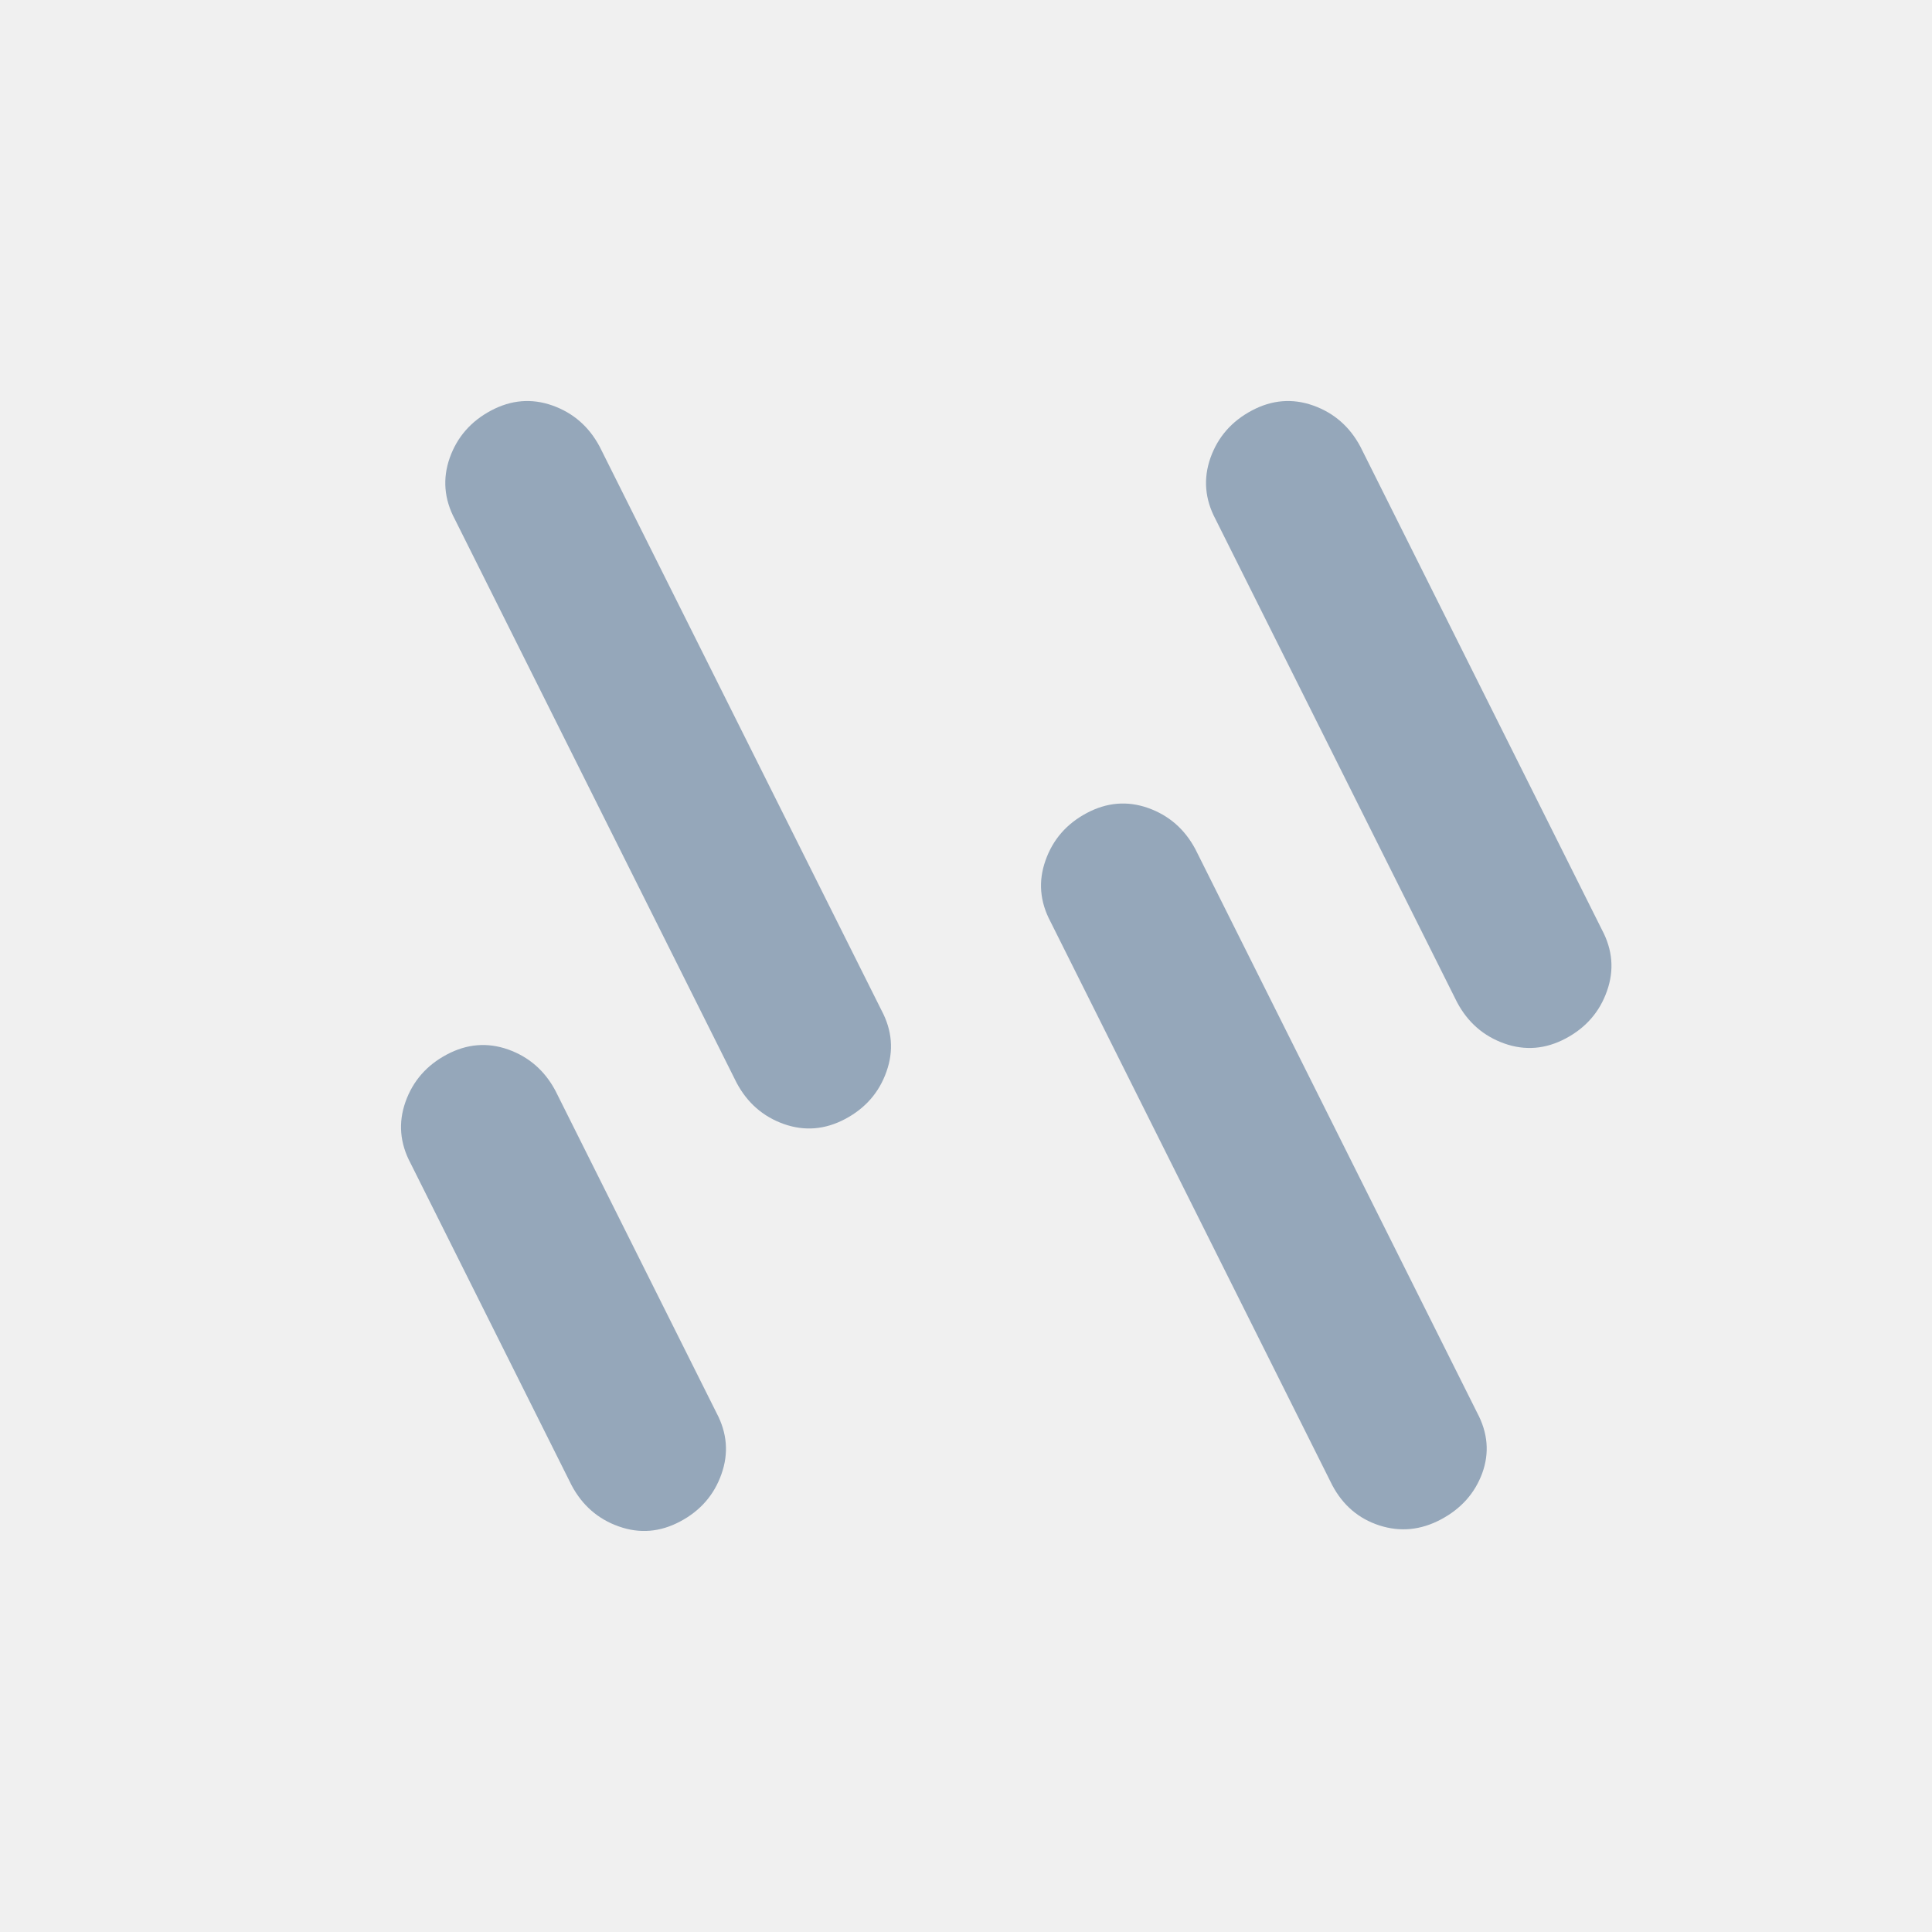
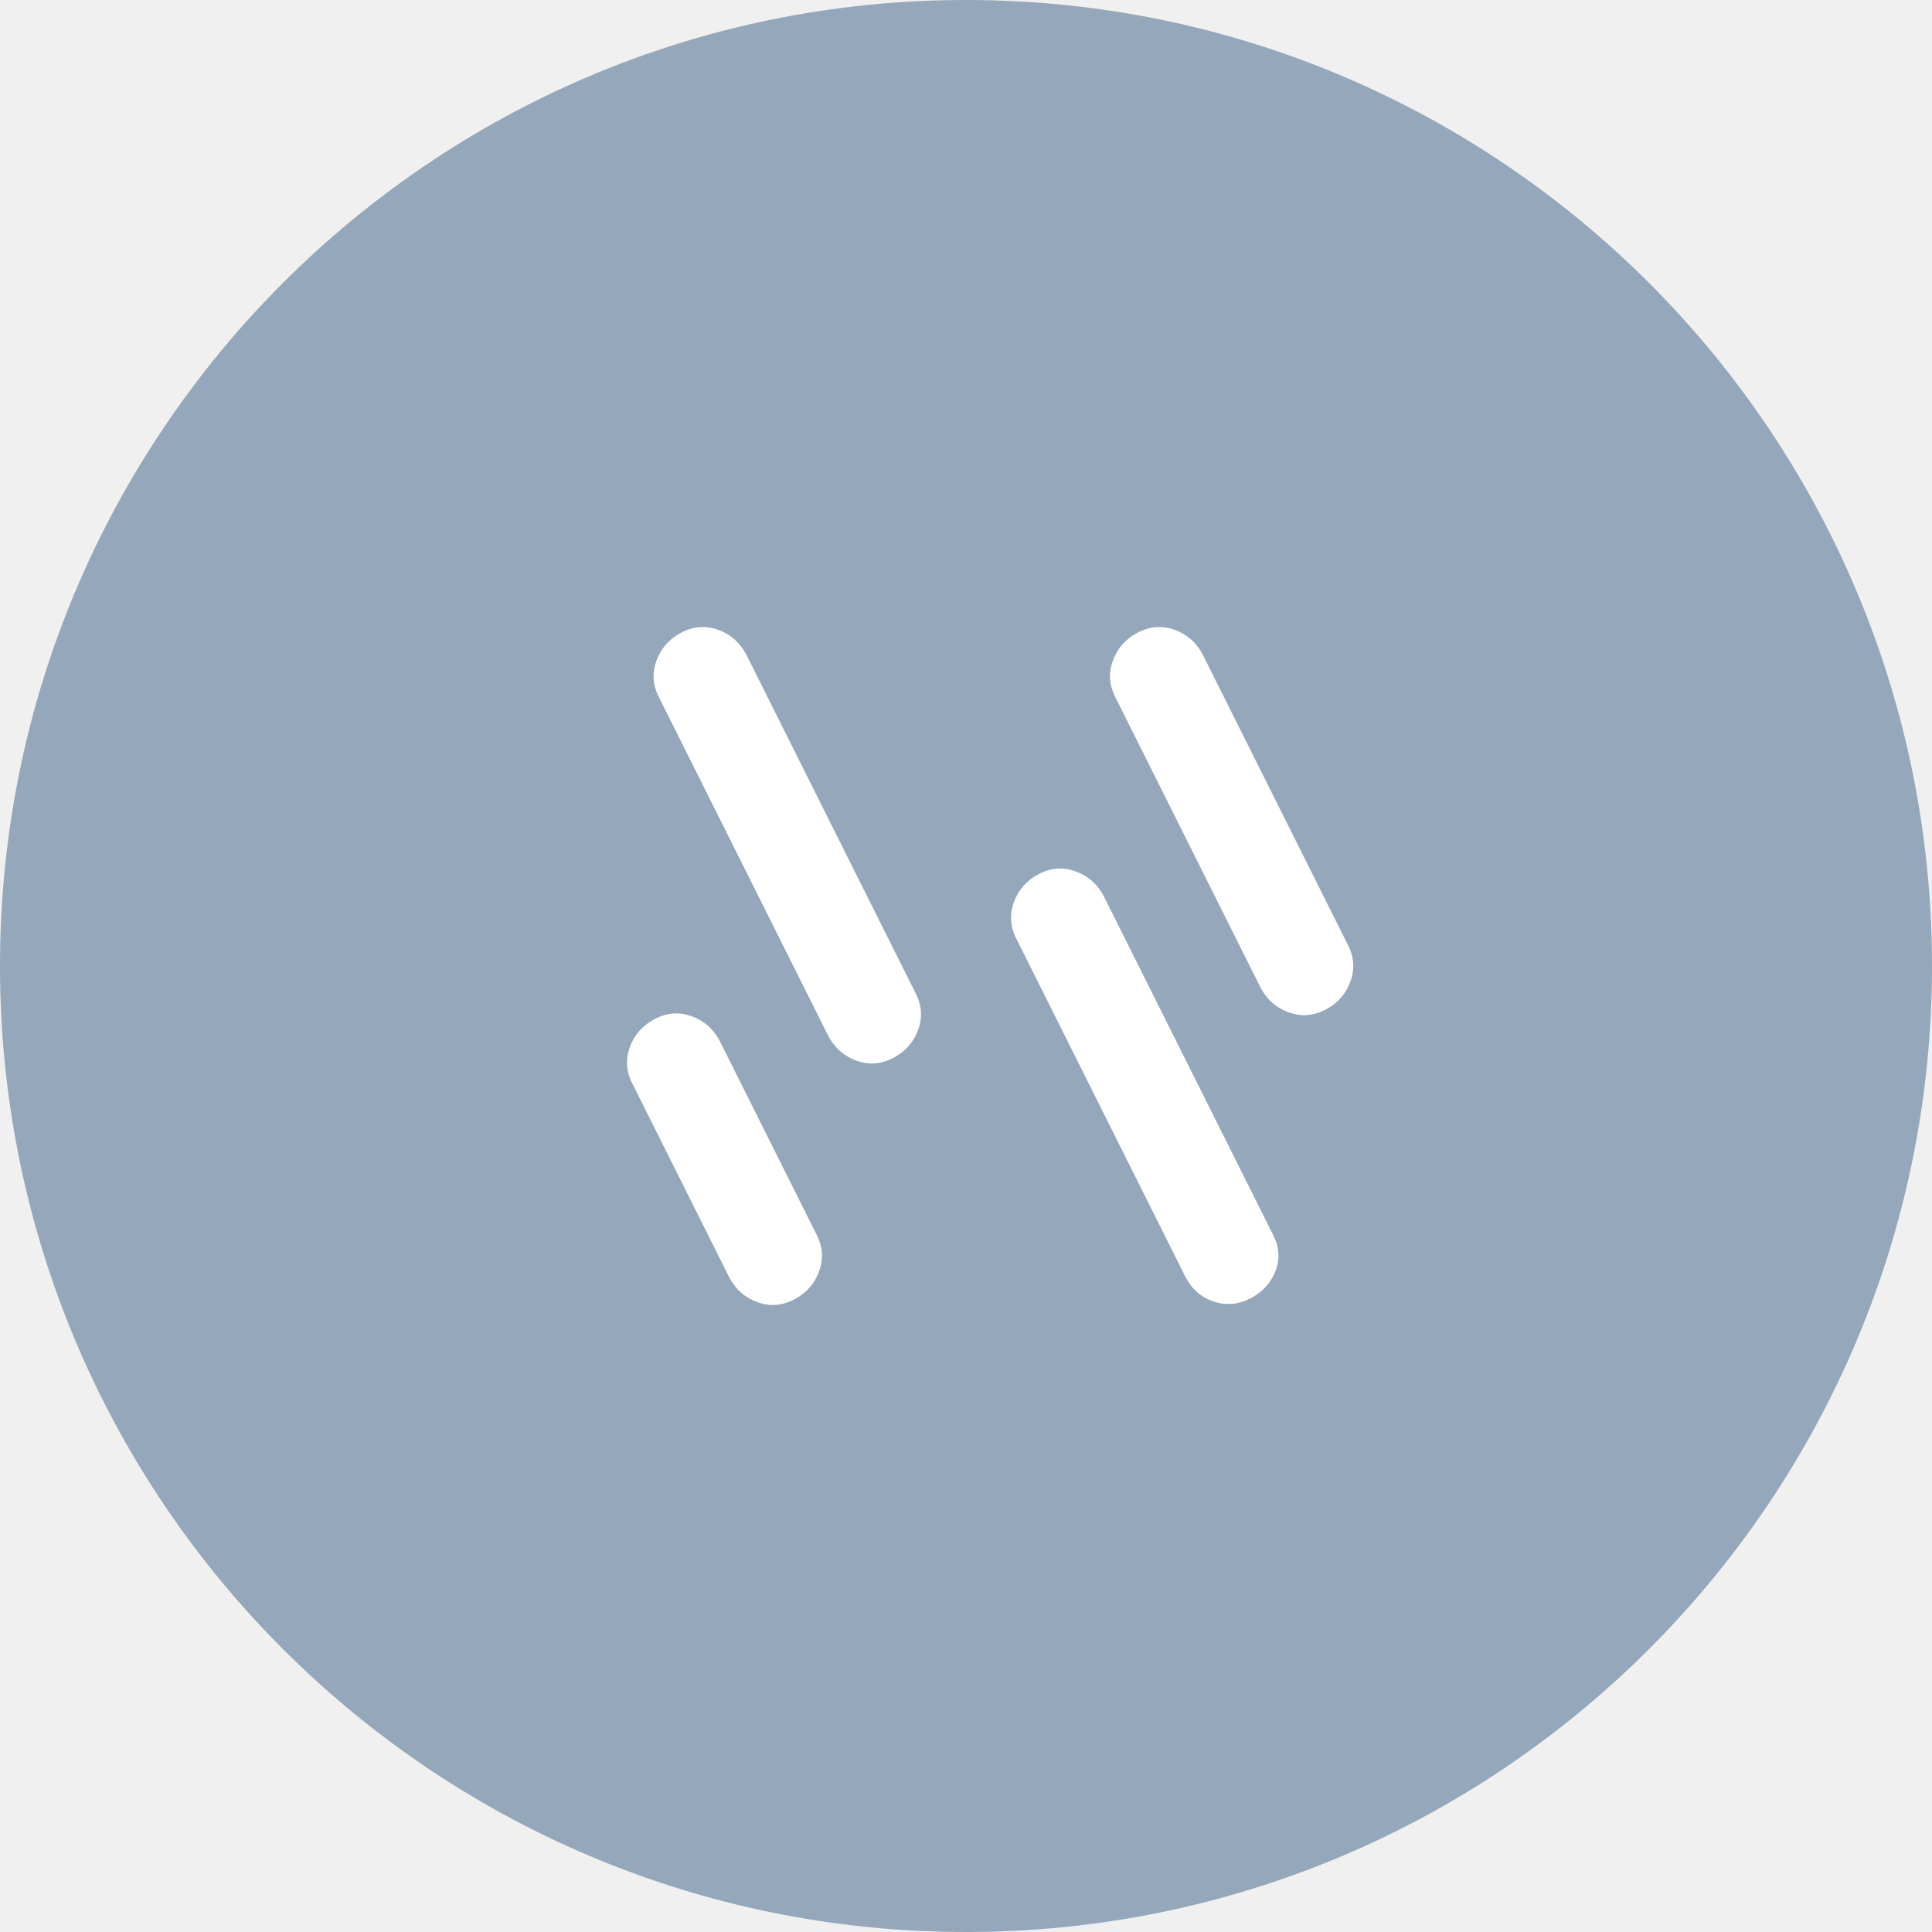
- <svg xmlns="http://www.w3.org/2000/svg" width="24" height="24" viewBox="0 0 24 24" fill="none">
-   <mask id="mask0_7616_75234" style="mask-type:alpha" maskUnits="userSpaceOnUse" x="0" y="0" width="24" height="24">
-     <rect width="24" height="24" fill="#D9D9D9" />
+ <svg xmlns="http://www.w3.org/2000/svg" width="40" height="40" viewBox="0 0 40 40" fill="none">
+   <rect width="40" height="40" rx="20" fill="#95A7BA" />
+   <mask id="mask0_7780_193492" style="mask-type:alpha" maskUnits="userSpaceOnUse" x="8" y="8" width="24" height="24">
+     <rect x="8" y="8" width="24" height="24" fill="#D9D9D9" />
  </mask>
-   <g mask="url(#mask0_7616_75234)">
-     <path d="M8.45 18.9C8.2 19.033 7.946 19.054 7.687 18.962C7.429 18.871 7.233 18.7 7.1 18.45L5.1 14.45C4.967 14.2 4.946 13.946 5.037 13.688C5.129 13.429 5.3 13.233 5.55 13.1C5.8 12.967 6.054 12.946 6.312 13.037C6.571 13.129 6.767 13.3 6.9 13.55L8.9 17.55C9.033 17.8 9.054 18.054 8.962 18.312C8.871 18.571 8.7 18.767 8.45 18.9ZM10.5 13.9C10.25 14.033 9.996 14.054 9.737 13.963C9.479 13.871 9.283 13.7 9.15 13.45L5.65 6.45C5.517 6.2 5.496 5.946 5.587 5.687C5.679 5.429 5.85 5.233 6.1 5.1C6.35 4.967 6.604 4.946 6.862 5.037C7.121 5.129 7.317 5.3 7.45 5.55L10.95 12.55C11.083 12.8 11.104 13.054 11.012 13.312C10.921 13.571 10.75 13.767 10.5 13.9ZM17.9 18.875C17.65 19.008 17.396 19.033 17.137 18.95C16.879 18.867 16.683 18.7 16.55 18.45L13.05 11.45C12.917 11.2 12.896 10.946 12.988 10.688C13.079 10.429 13.25 10.233 13.5 10.1C13.75 9.967 14.004 9.946 14.262 10.037C14.521 10.129 14.717 10.3 14.85 10.55L18.35 17.55C18.483 17.8 18.504 18.05 18.413 18.3C18.321 18.55 18.15 18.742 17.9 18.875ZM19.45 12.9C19.2 13.033 18.946 13.054 18.688 12.963C18.429 12.871 18.233 12.7 18.1 12.45L15.1 6.45C14.967 6.2 14.946 5.946 15.037 5.687C15.129 5.429 15.3 5.233 15.55 5.1C15.8 4.967 16.054 4.946 16.312 5.037C16.571 5.129 16.767 5.3 16.9 5.55L19.9 11.55C20.033 11.8 20.054 12.054 19.962 12.312C19.871 12.571 19.7 12.767 19.45 12.9Z" fill="#95A7BA" />
+   <g mask="url(#mask0_7780_193492)">
+     <path d="M16.45 26.9C16.2 27.033 15.946 27.054 15.688 26.962C15.429 26.871 15.233 26.7 15.1 26.45L13.1 22.45C12.967 22.2 12.946 21.946 13.037 21.688C13.129 21.429 13.3 21.233 13.55 21.1C13.8 20.967 14.054 20.946 14.312 21.038C14.571 21.129 14.767 21.3 14.9 21.55L16.9 25.55C17.033 25.8 17.054 26.054 16.962 26.312C16.871 26.571 16.7 26.767 16.45 26.9ZM18.5 21.9C18.25 22.033 17.996 22.054 17.738 21.962C17.479 21.871 17.283 21.7 17.15 21.45L13.65 14.45C13.517 14.2 13.496 13.946 13.588 13.688C13.679 13.429 13.85 13.233 14.1 13.1C14.35 12.967 14.604 12.946 14.863 13.037C15.121 13.129 15.317 13.3 15.45 13.55L18.95 20.55C19.083 20.8 19.104 21.054 19.012 21.312C18.921 21.571 18.75 21.767 18.5 21.9ZM25.9 26.875C25.65 27.008 25.396 27.033 25.137 26.95C24.879 26.867 24.683 26.7 24.55 26.45L21.05 19.45C20.917 19.2 20.896 18.946 20.988 18.688C21.079 18.429 21.25 18.233 21.5 18.1C21.75 17.967 22.004 17.946 22.262 18.038C22.521 18.129 22.717 18.3 22.85 18.55L26.35 25.55C26.483 25.8 26.504 26.05 26.413 26.3C26.321 26.55 26.15 26.742 25.9 26.875ZM27.45 20.9C27.2 21.033 26.946 21.054 26.688 20.962C26.429 20.871 26.233 20.7 26.1 20.45L23.1 14.45C22.967 14.2 22.946 13.946 23.038 13.688C23.129 13.429 23.3 13.233 23.55 13.1C23.8 12.967 24.054 12.946 24.312 13.037C24.571 13.129 24.767 13.3 24.9 13.55L27.9 19.55C28.033 19.8 28.054 20.054 27.962 20.312C27.871 20.571 27.7 20.767 27.45 20.9Z" fill="white" />
  </g>
</svg>
